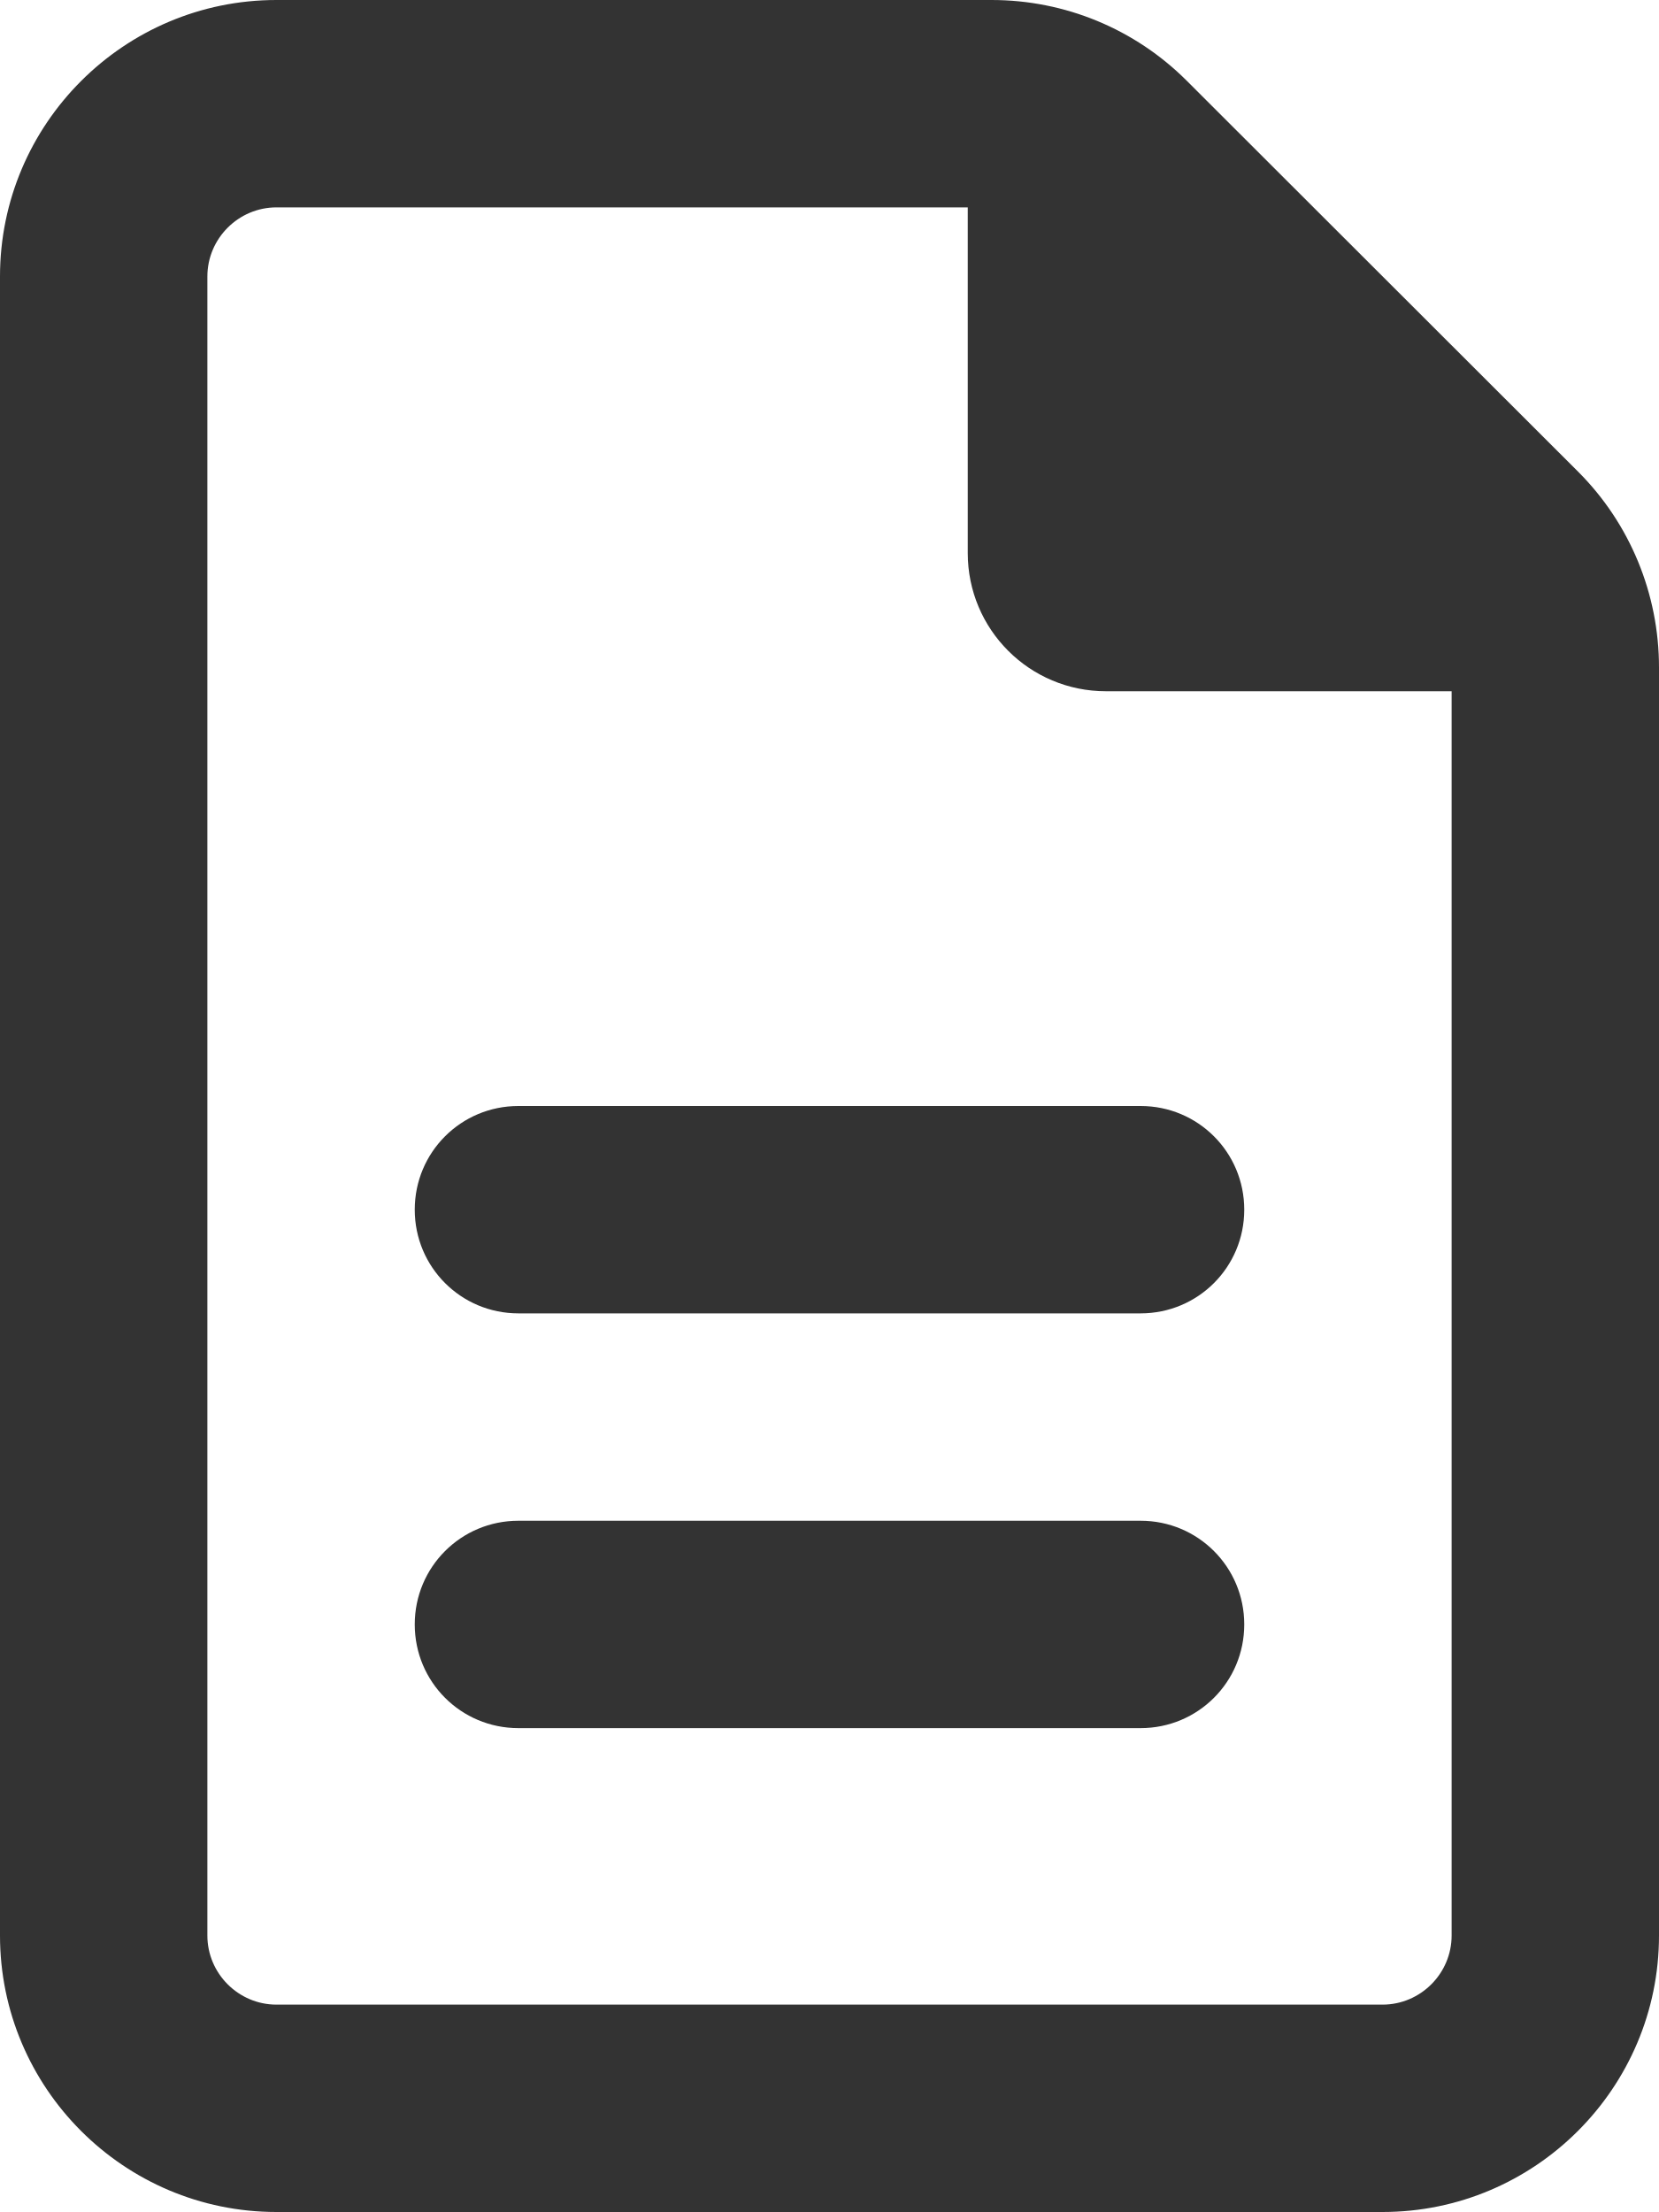
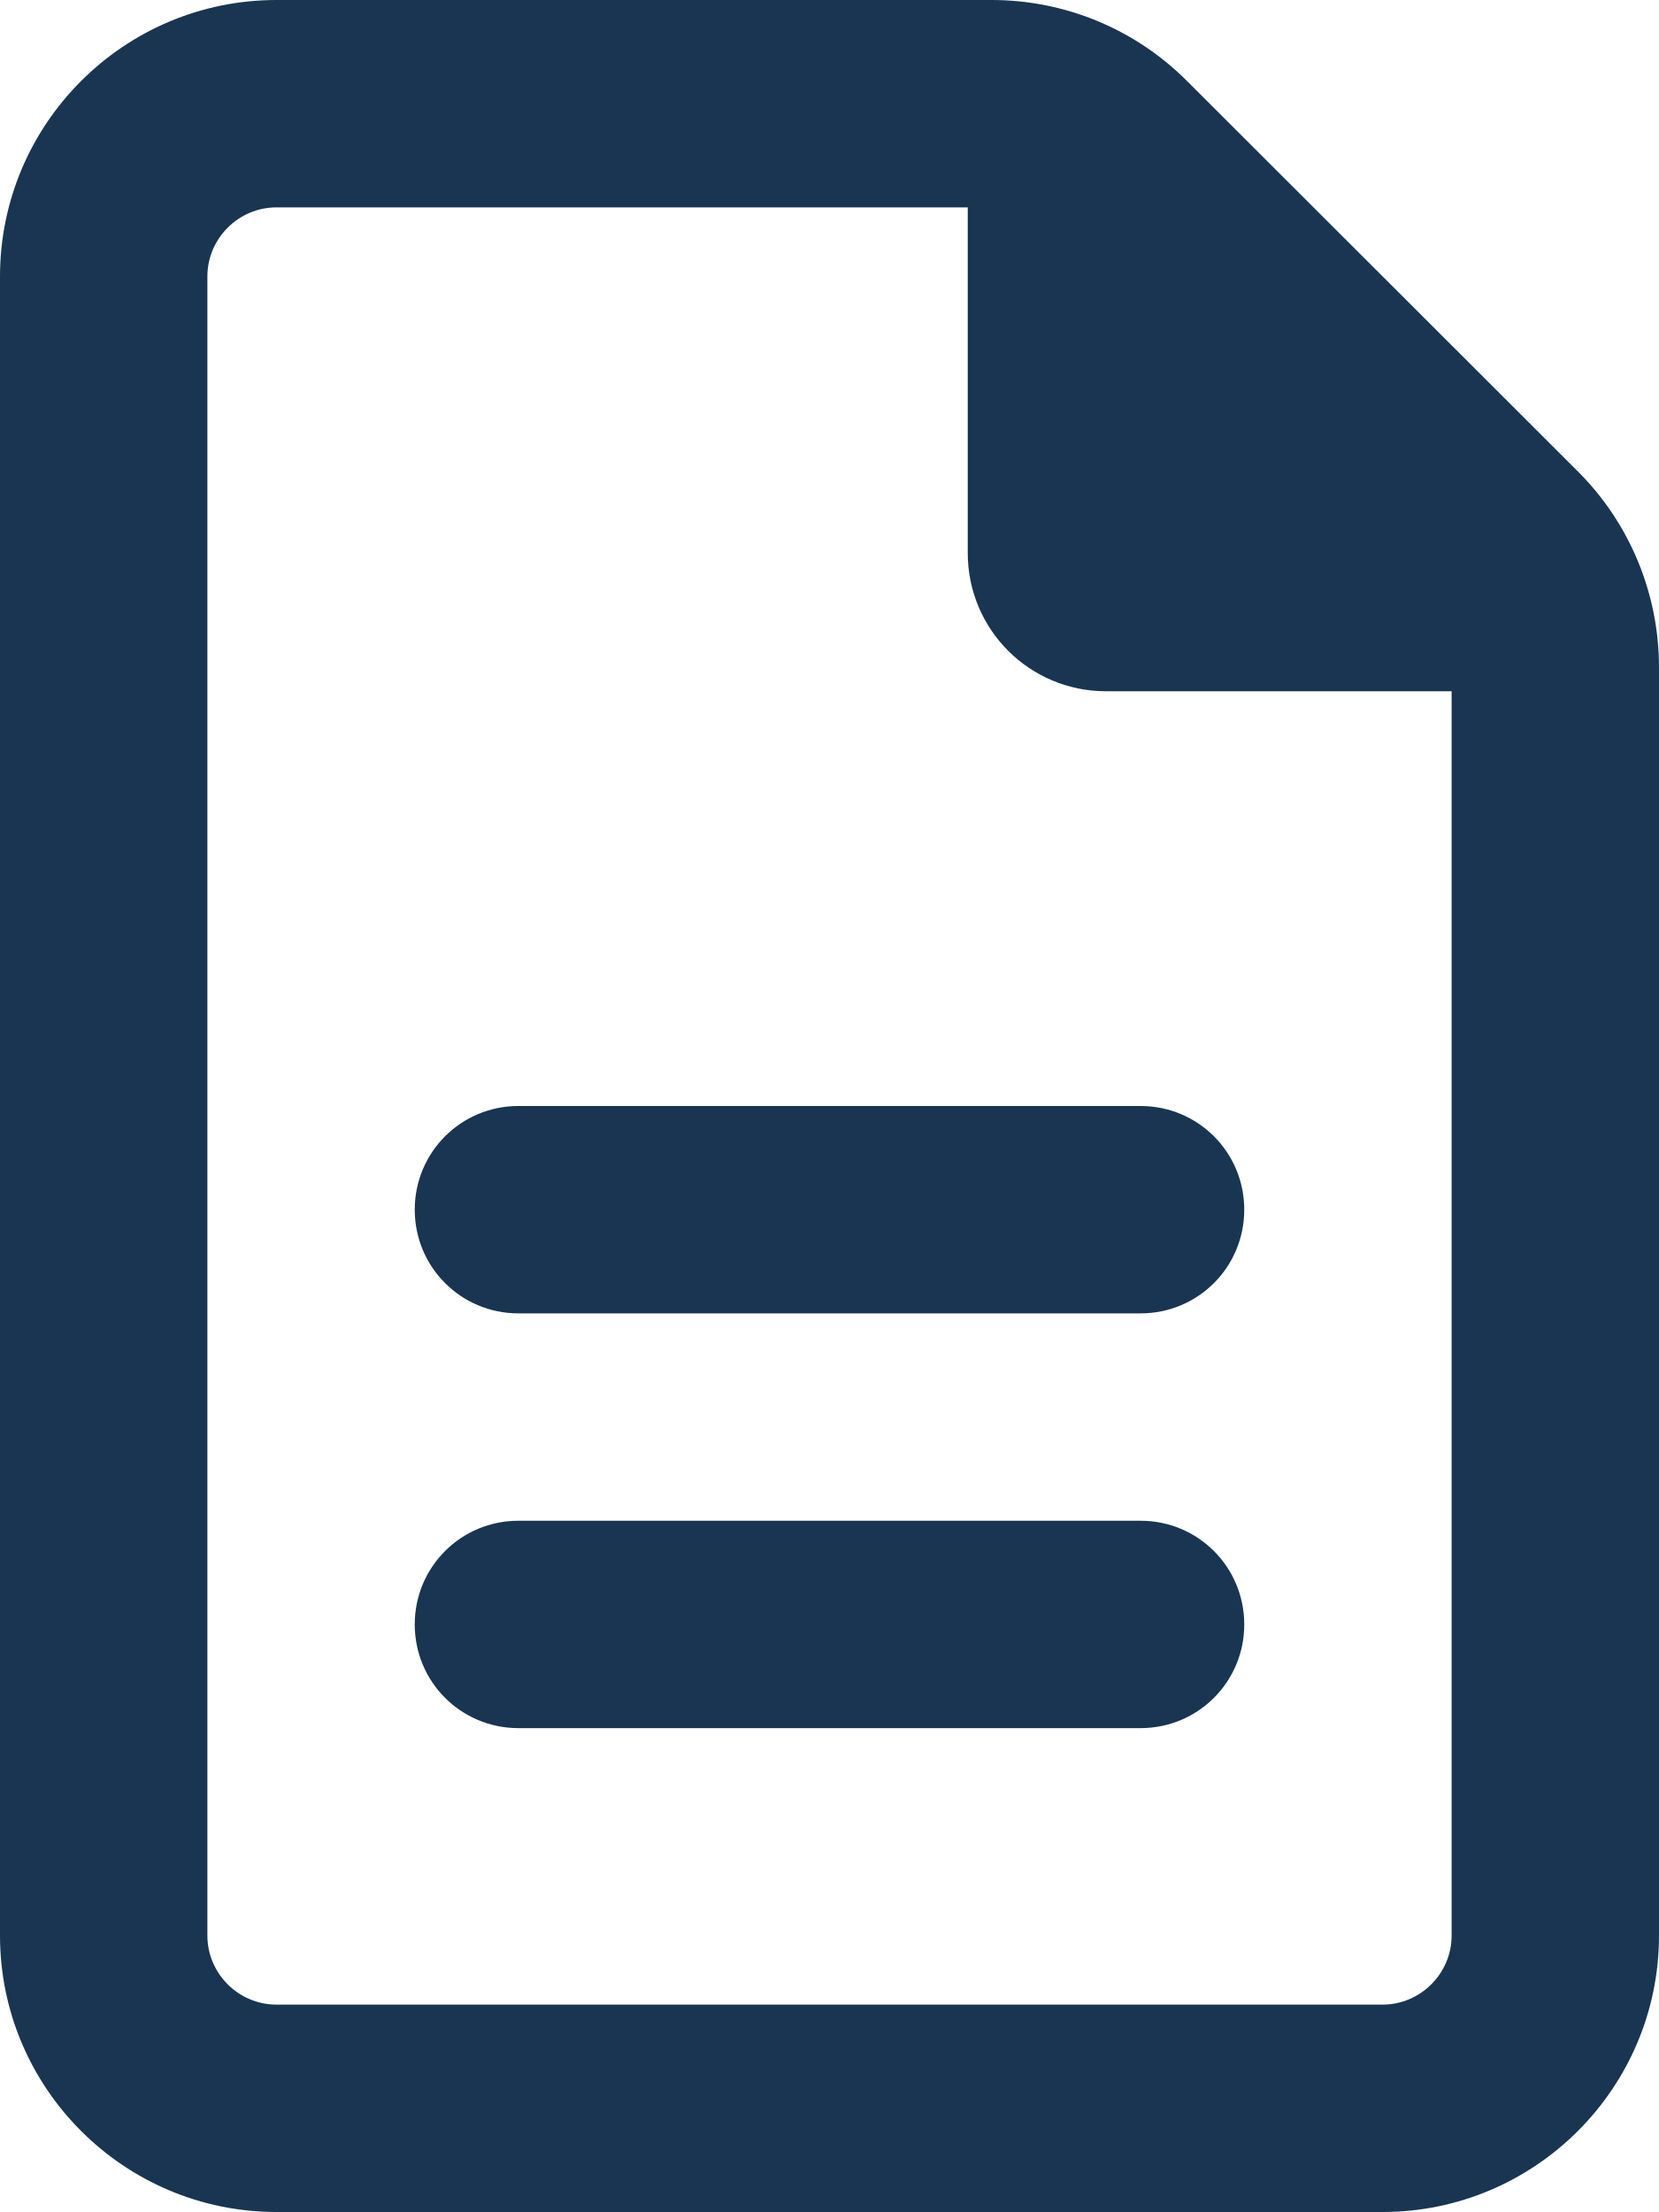
<svg xmlns="http://www.w3.org/2000/svg" viewBox="0 0 384 512">
-   <path fill="#333" d="M64 464c-8.8 0-16-7.2-16-16V64c0-8.8 7.2-16 16-16H224v80c0 17.7 14.3 32 32 32h80V448c0 8.8-7.2 16-16 16H64zM64 0C28.7 0 0 28.7 0 64V448c0 35.3 28.7 64 64 64H320c35.3 0 64-28.7 64-64V154.5c0-17-6.7-33.3-18.7-45.3L274.7 18.7C262.7 6.7 246.5 0 229.5 0H64zm56 256c-13.3 0-24 10.7-24 24s10.7 24 24 24H264c13.3 0 24-10.7 24-24s-10.7-24-24-24H120zm0 96c-13.3 0-24 10.7-24 24s10.7 24 24 24H264c13.3 0 24-10.7 24-24s-10.7-24-24-24H120z" />
+   <path fill="#193552" d="M64 464c-8.8 0-16-7.2-16-16V64c0-8.8 7.2-16 16-16H224v80c0 17.7 14.3 32 32 32h80V448c0 8.8-7.2 16-16 16H64zM64 0C28.7 0 0 28.7 0 64V448c0 35.3 28.7 64 64 64H320c35.3 0 64-28.7 64-64V154.5c0-17-6.7-33.3-18.7-45.3L274.7 18.7C262.7 6.7 246.5 0 229.5 0H64zm56 256c-13.3 0-24 10.7-24 24s10.7 24 24 24H264c13.3 0 24-10.7 24-24s-10.7-24-24-24H120zm0 96c-13.3 0-24 10.7-24 24s10.7 24 24 24H264c13.3 0 24-10.7 24-24s-10.7-24-24-24H120z" />
</svg>
